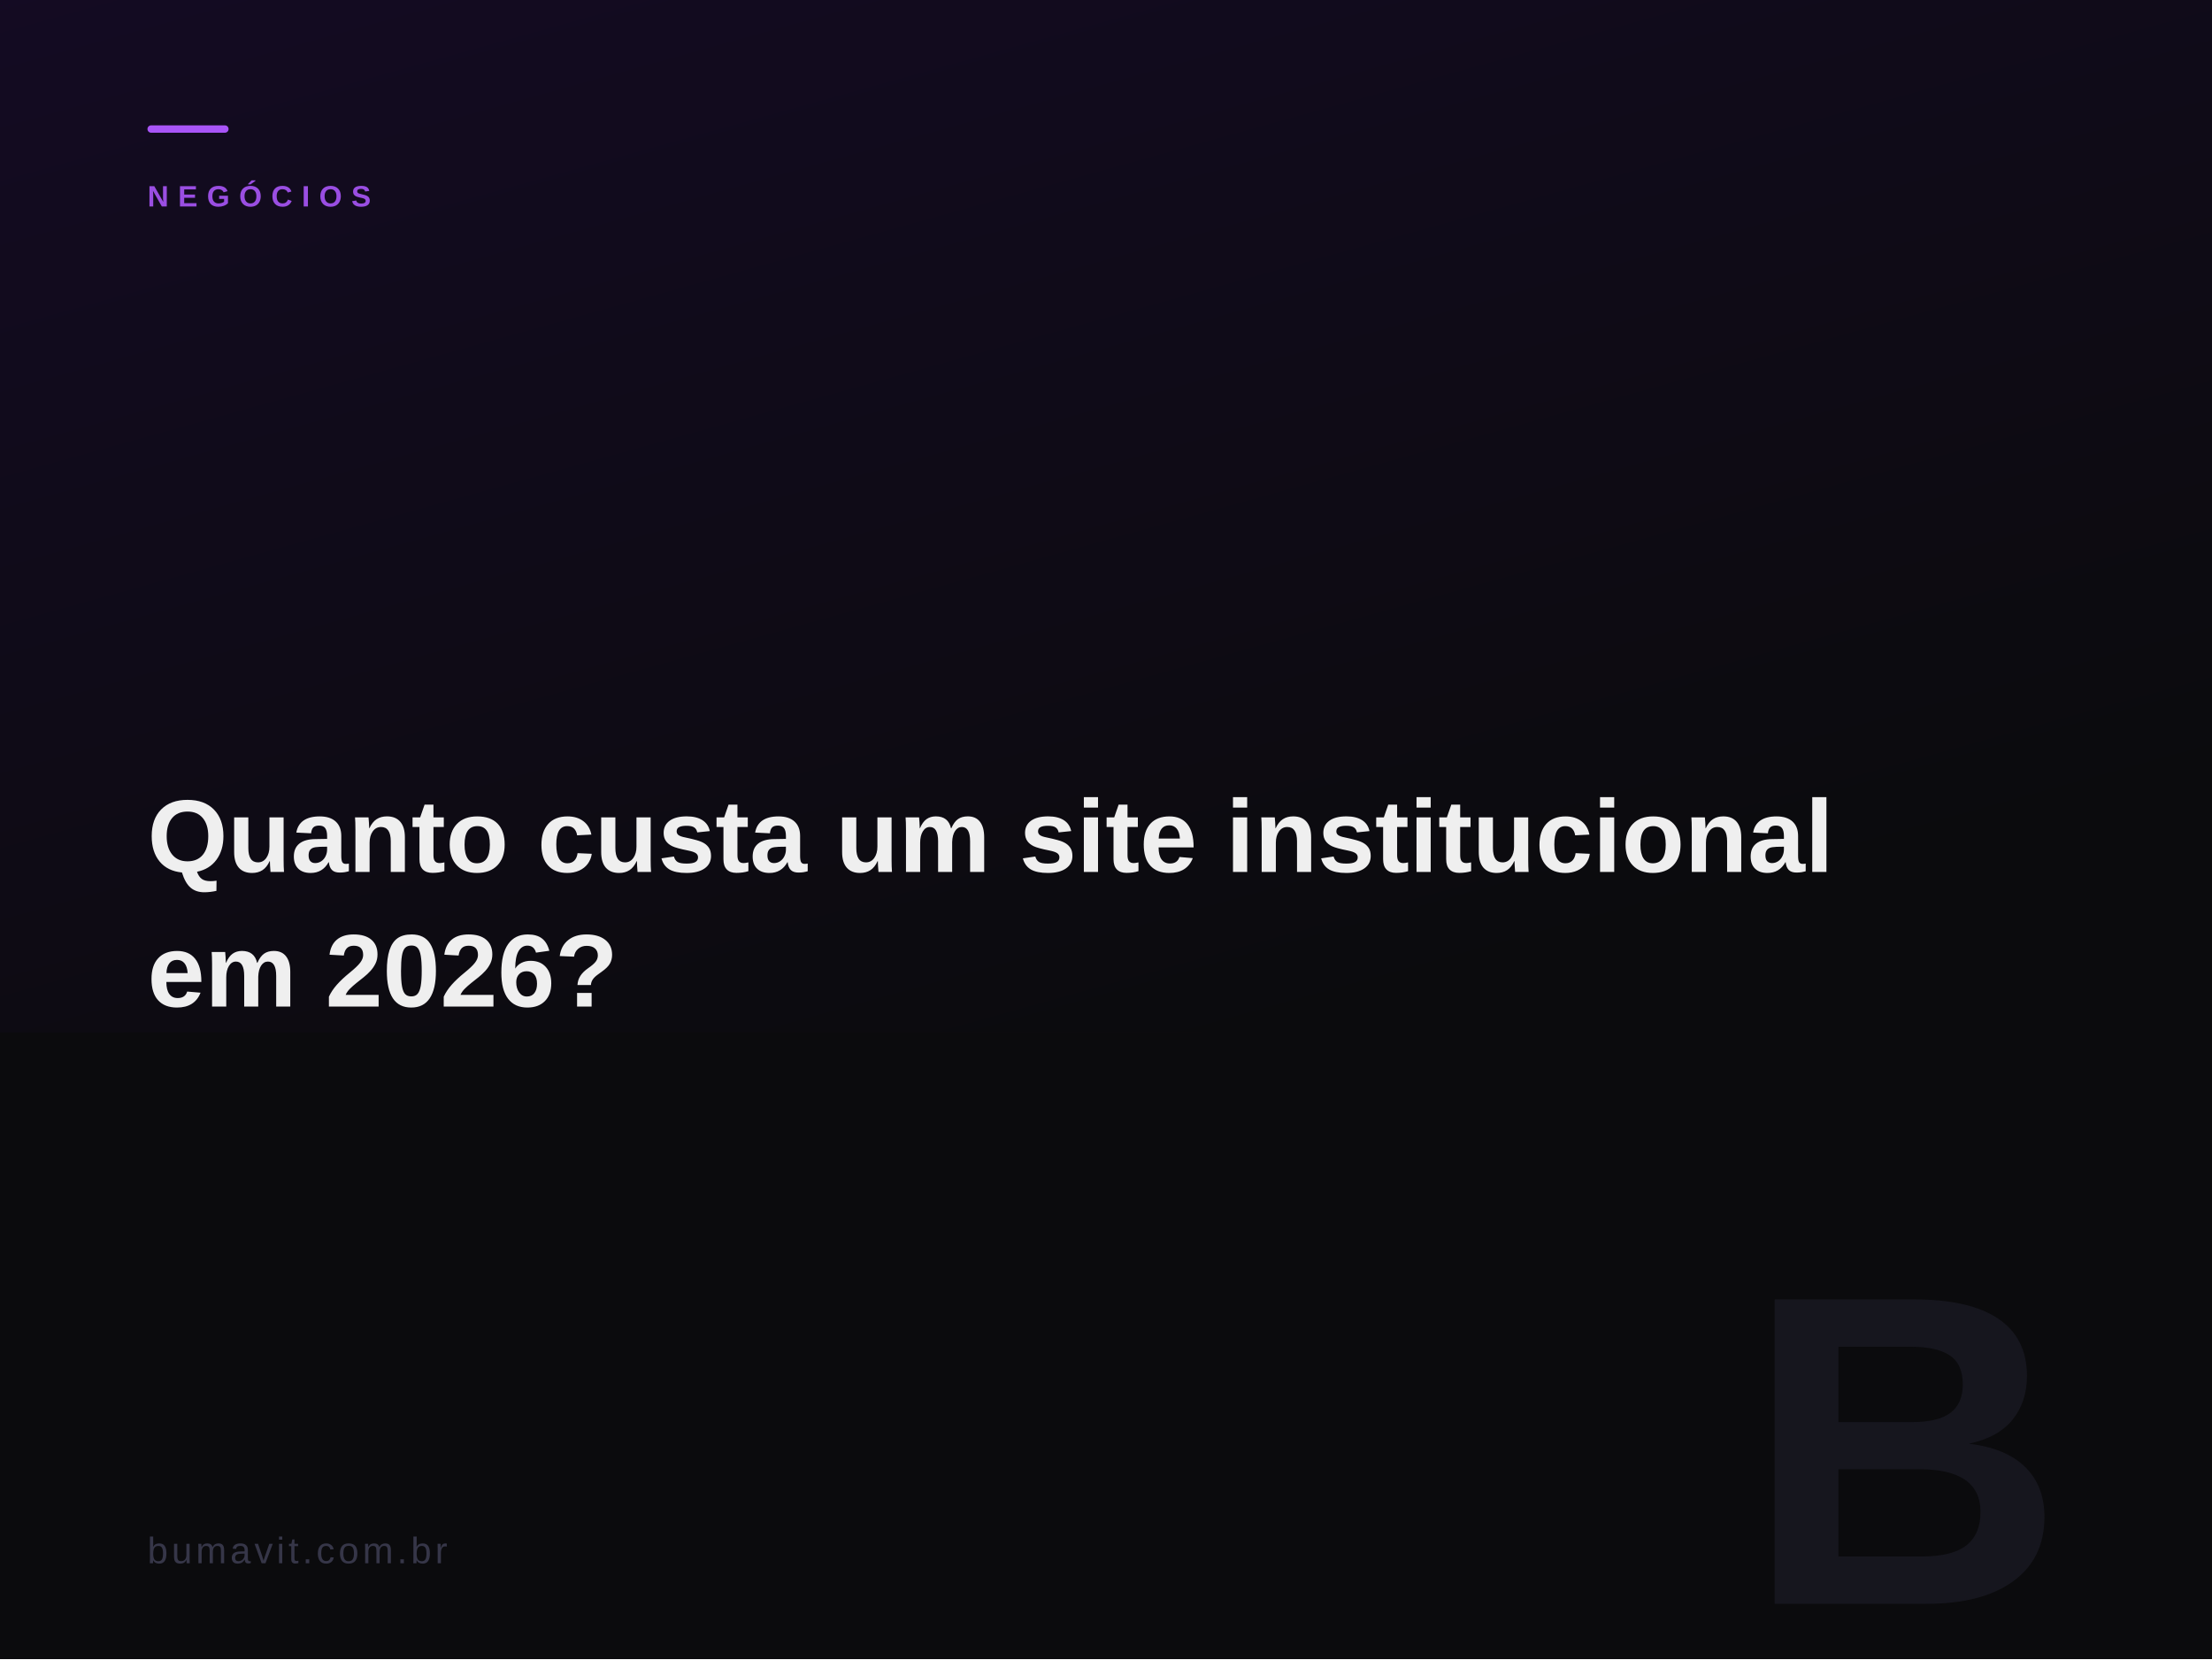
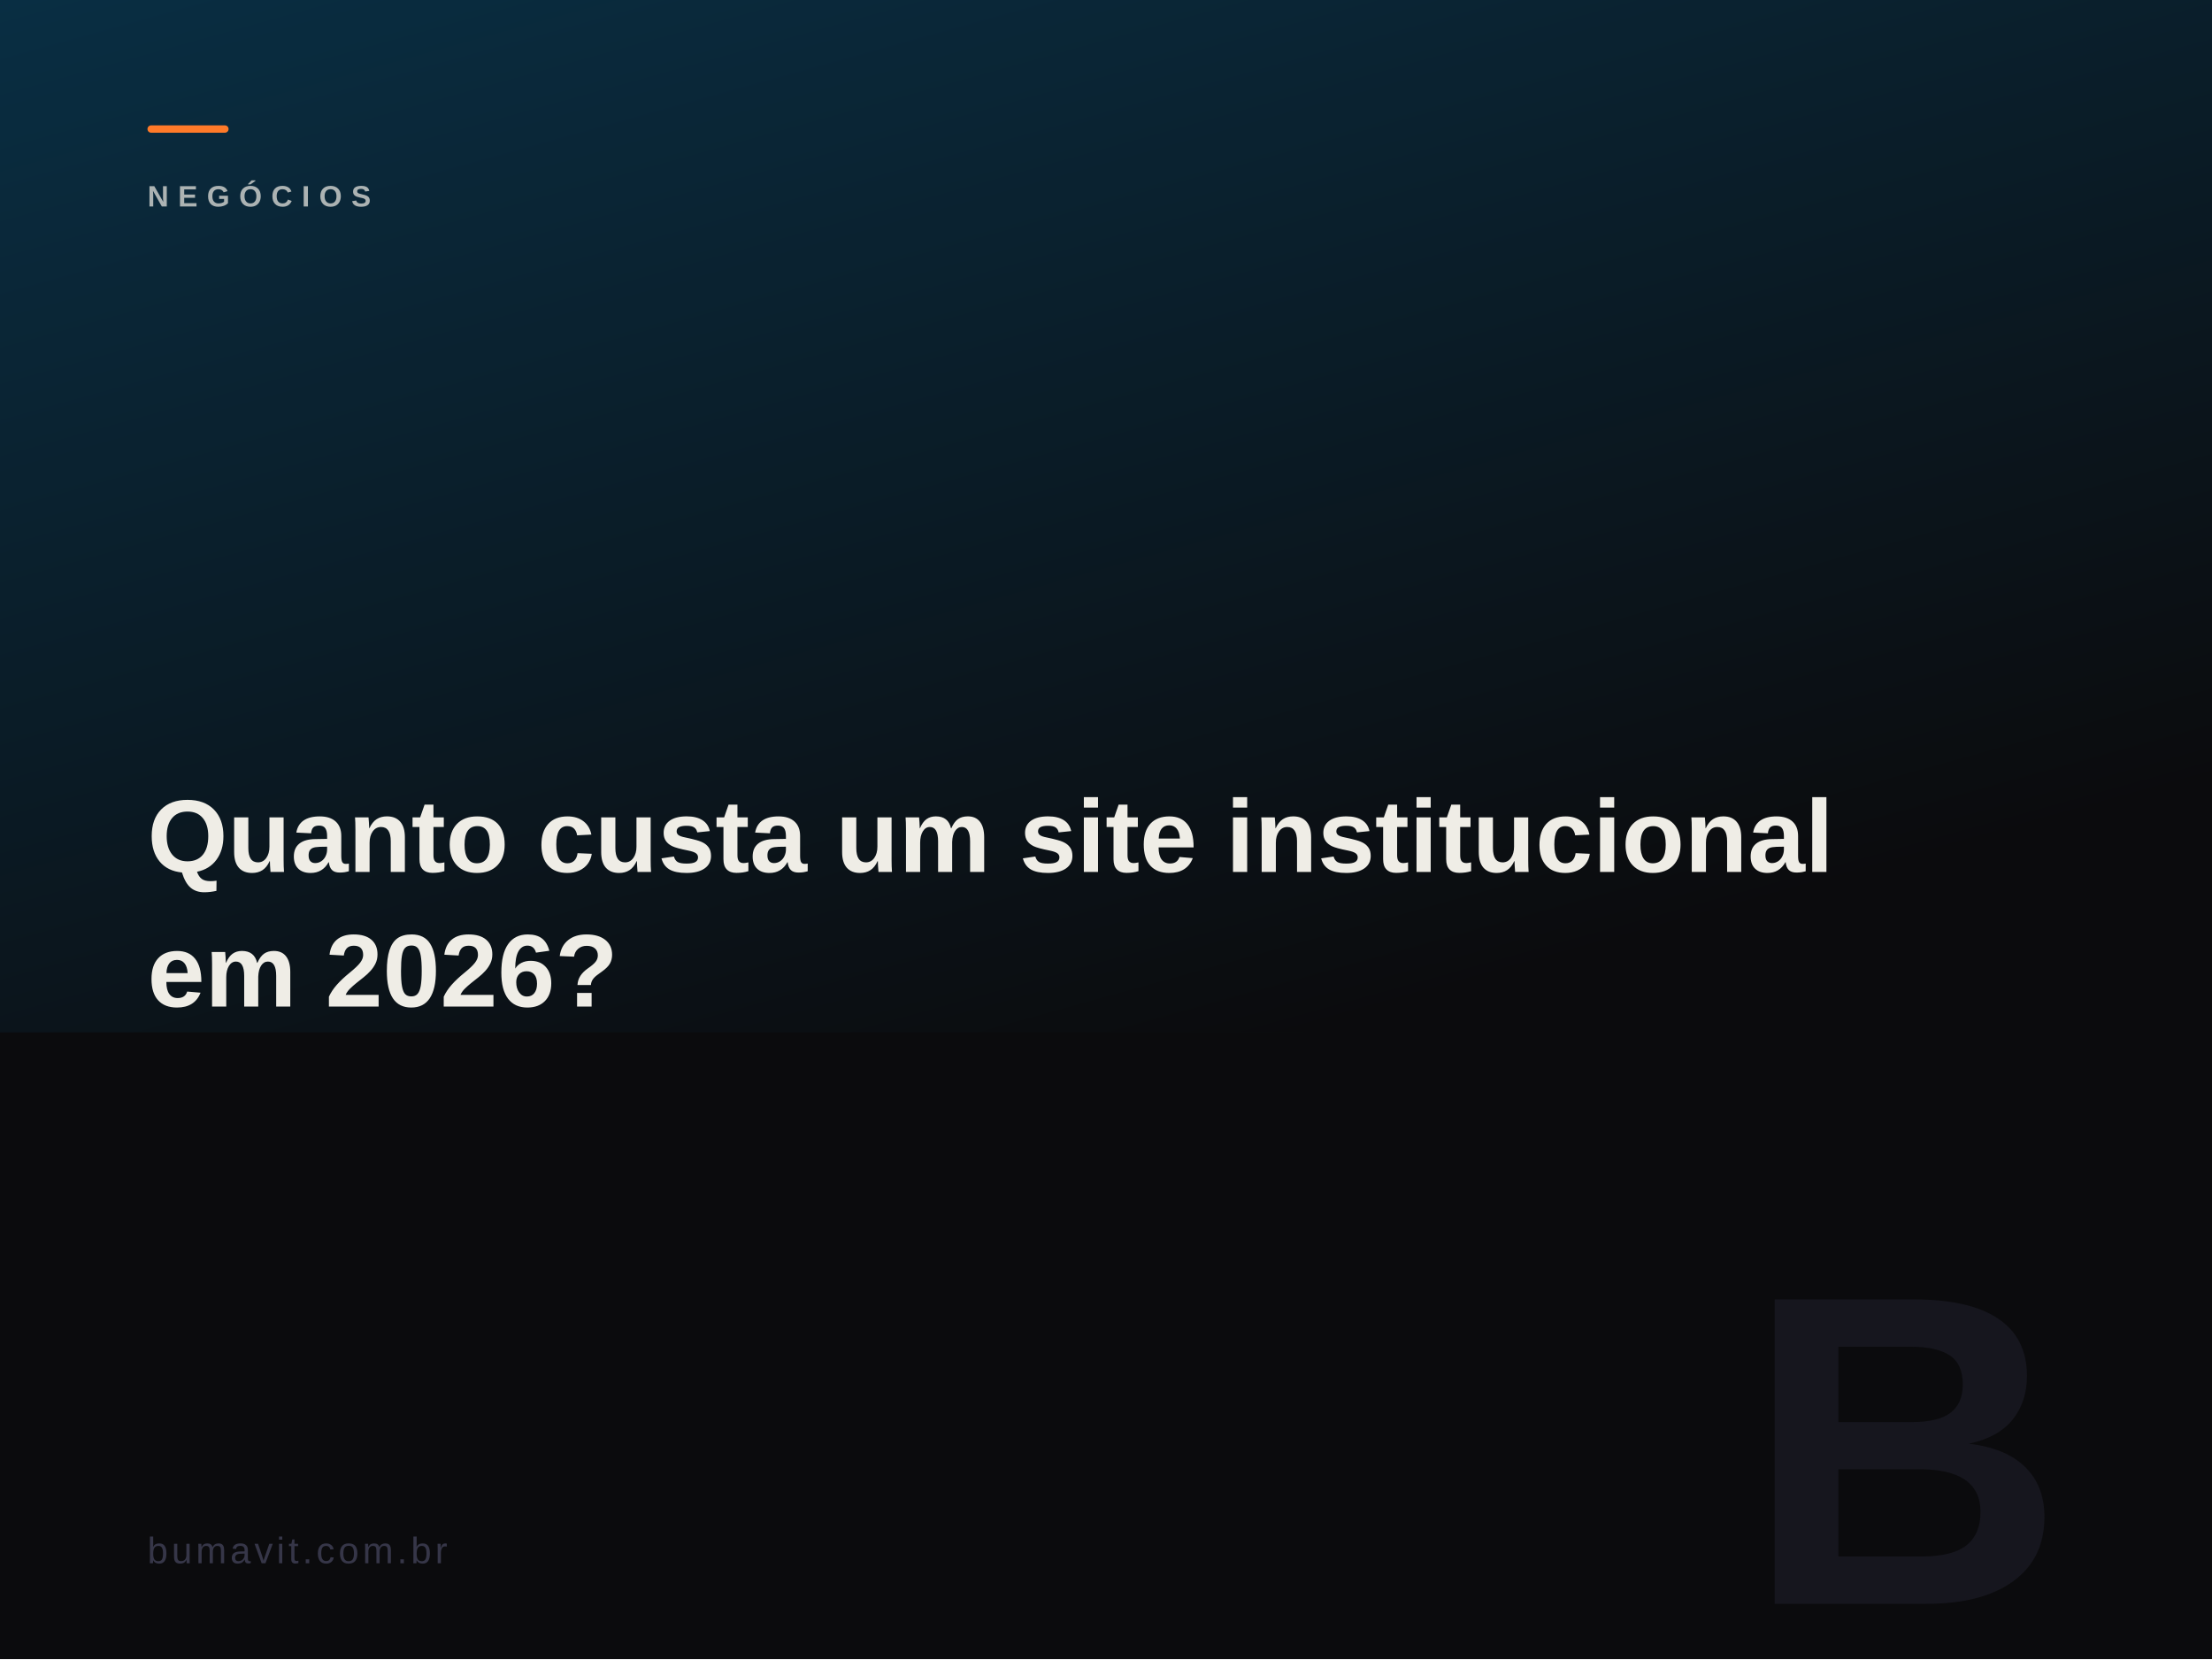
<svg xmlns="http://www.w3.org/2000/svg" viewBox="0 0 1200 900" width="1200" height="900">
  <defs>
    <linearGradient id="g" x1="0" y1="0" x2="0.6" y2="1">
-       <stop offset="0%" stop-color="#1e0a3d" />
+       <stop offset="0%" stop-color="#075985" />
      <stop offset="100%" stop-color="#0b0b0d" />
    </linearGradient>
  </defs>
  <rect width="1200" height="900" fill="#0b0b0d" />
  <rect width="1200" height="560" fill="url(#g)" opacity="0.45" />
-   <rect x="80" y="68" width="44" height="4" fill="#a855f7" rx="2" />
-   <text x="80" y="112" fill="#a855f7" font-family="Arial Black,Arial,sans-serif" font-size="16" font-weight="900" letter-spacing="5" opacity="0.9">NEGÓCIOS</text>
-   <text x="80" y="473" fill="#efefef" font-family="Arial Black,Arial,sans-serif" font-size="56" font-weight="900">
+   <rect x="80" y="68" width="44" height="4" fill="#ff7a29" rx="2" />
+   <text x="80" y="112" fill="rgba(239,237,230,0.78)" font-family="Arial Black,Arial,sans-serif" font-size="16" font-weight="900" letter-spacing="5" opacity="0.9">NEGÓCIOS</text>
+   <text x="80" y="473" fill="#efede6" font-family="Arial Black,Arial,sans-serif" font-size="56" font-weight="900">
    <tspan x="80" dy="0">Quanto custa um site institucional</tspan>
    <tspan x="80" dy="73">em 2026?</tspan>
  </text>
  <text x="1120" y="870" fill="#16161e" font-family="Arial Black,Arial,sans-serif" font-size="240" font-weight="900" text-anchor="end">B</text>
  <text x="80" y="848" fill="#363648" font-family="Arial,sans-serif" font-size="20" letter-spacing="2">bumavit.com.br</text>
</svg>
